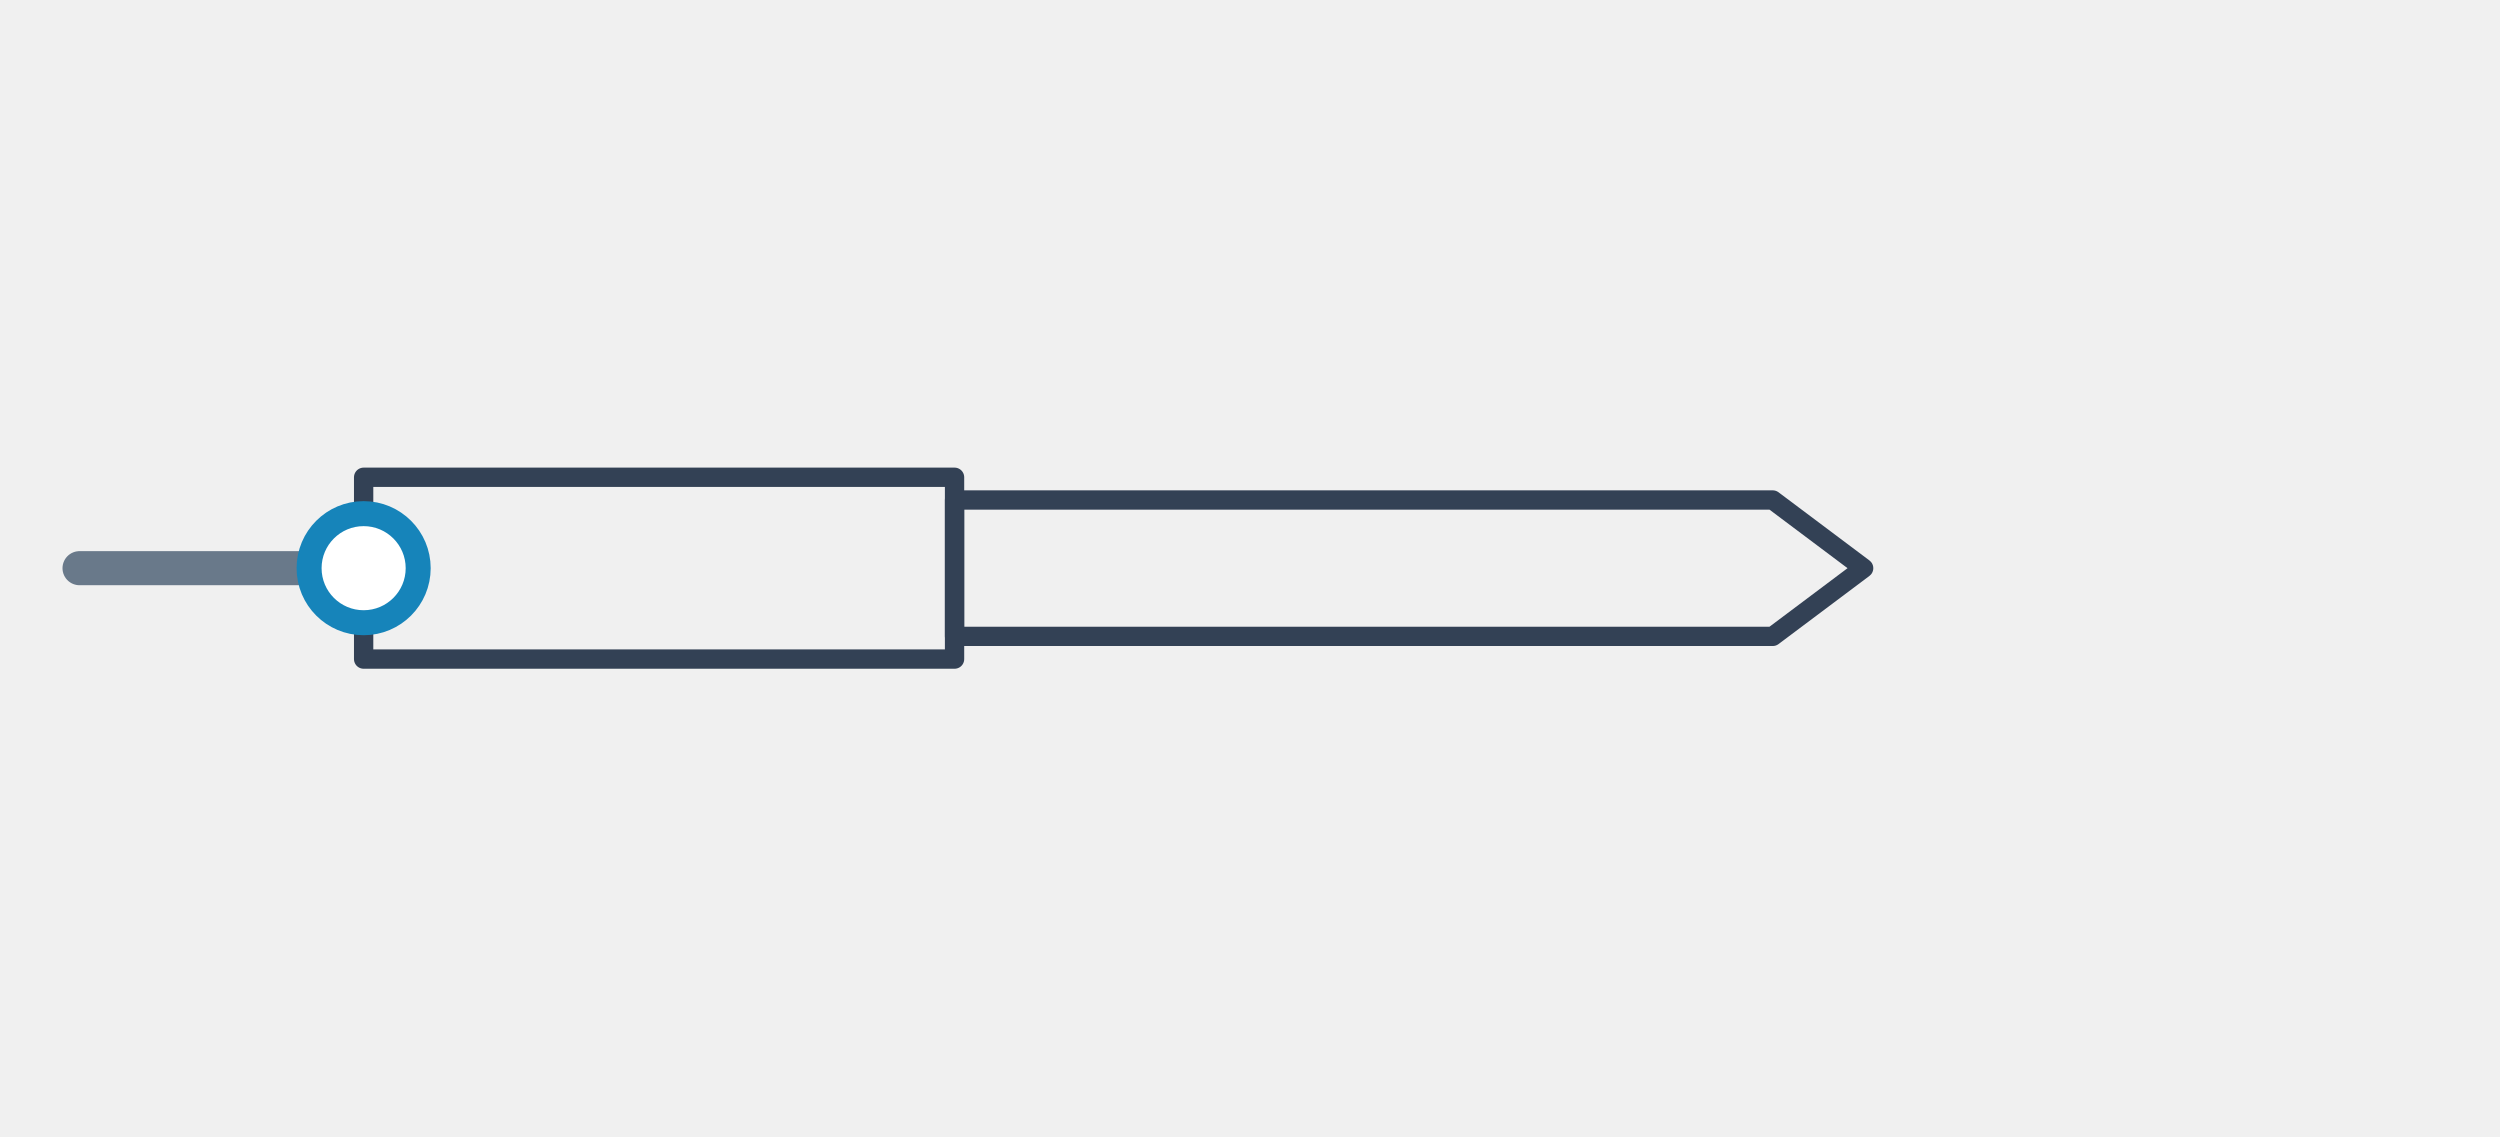
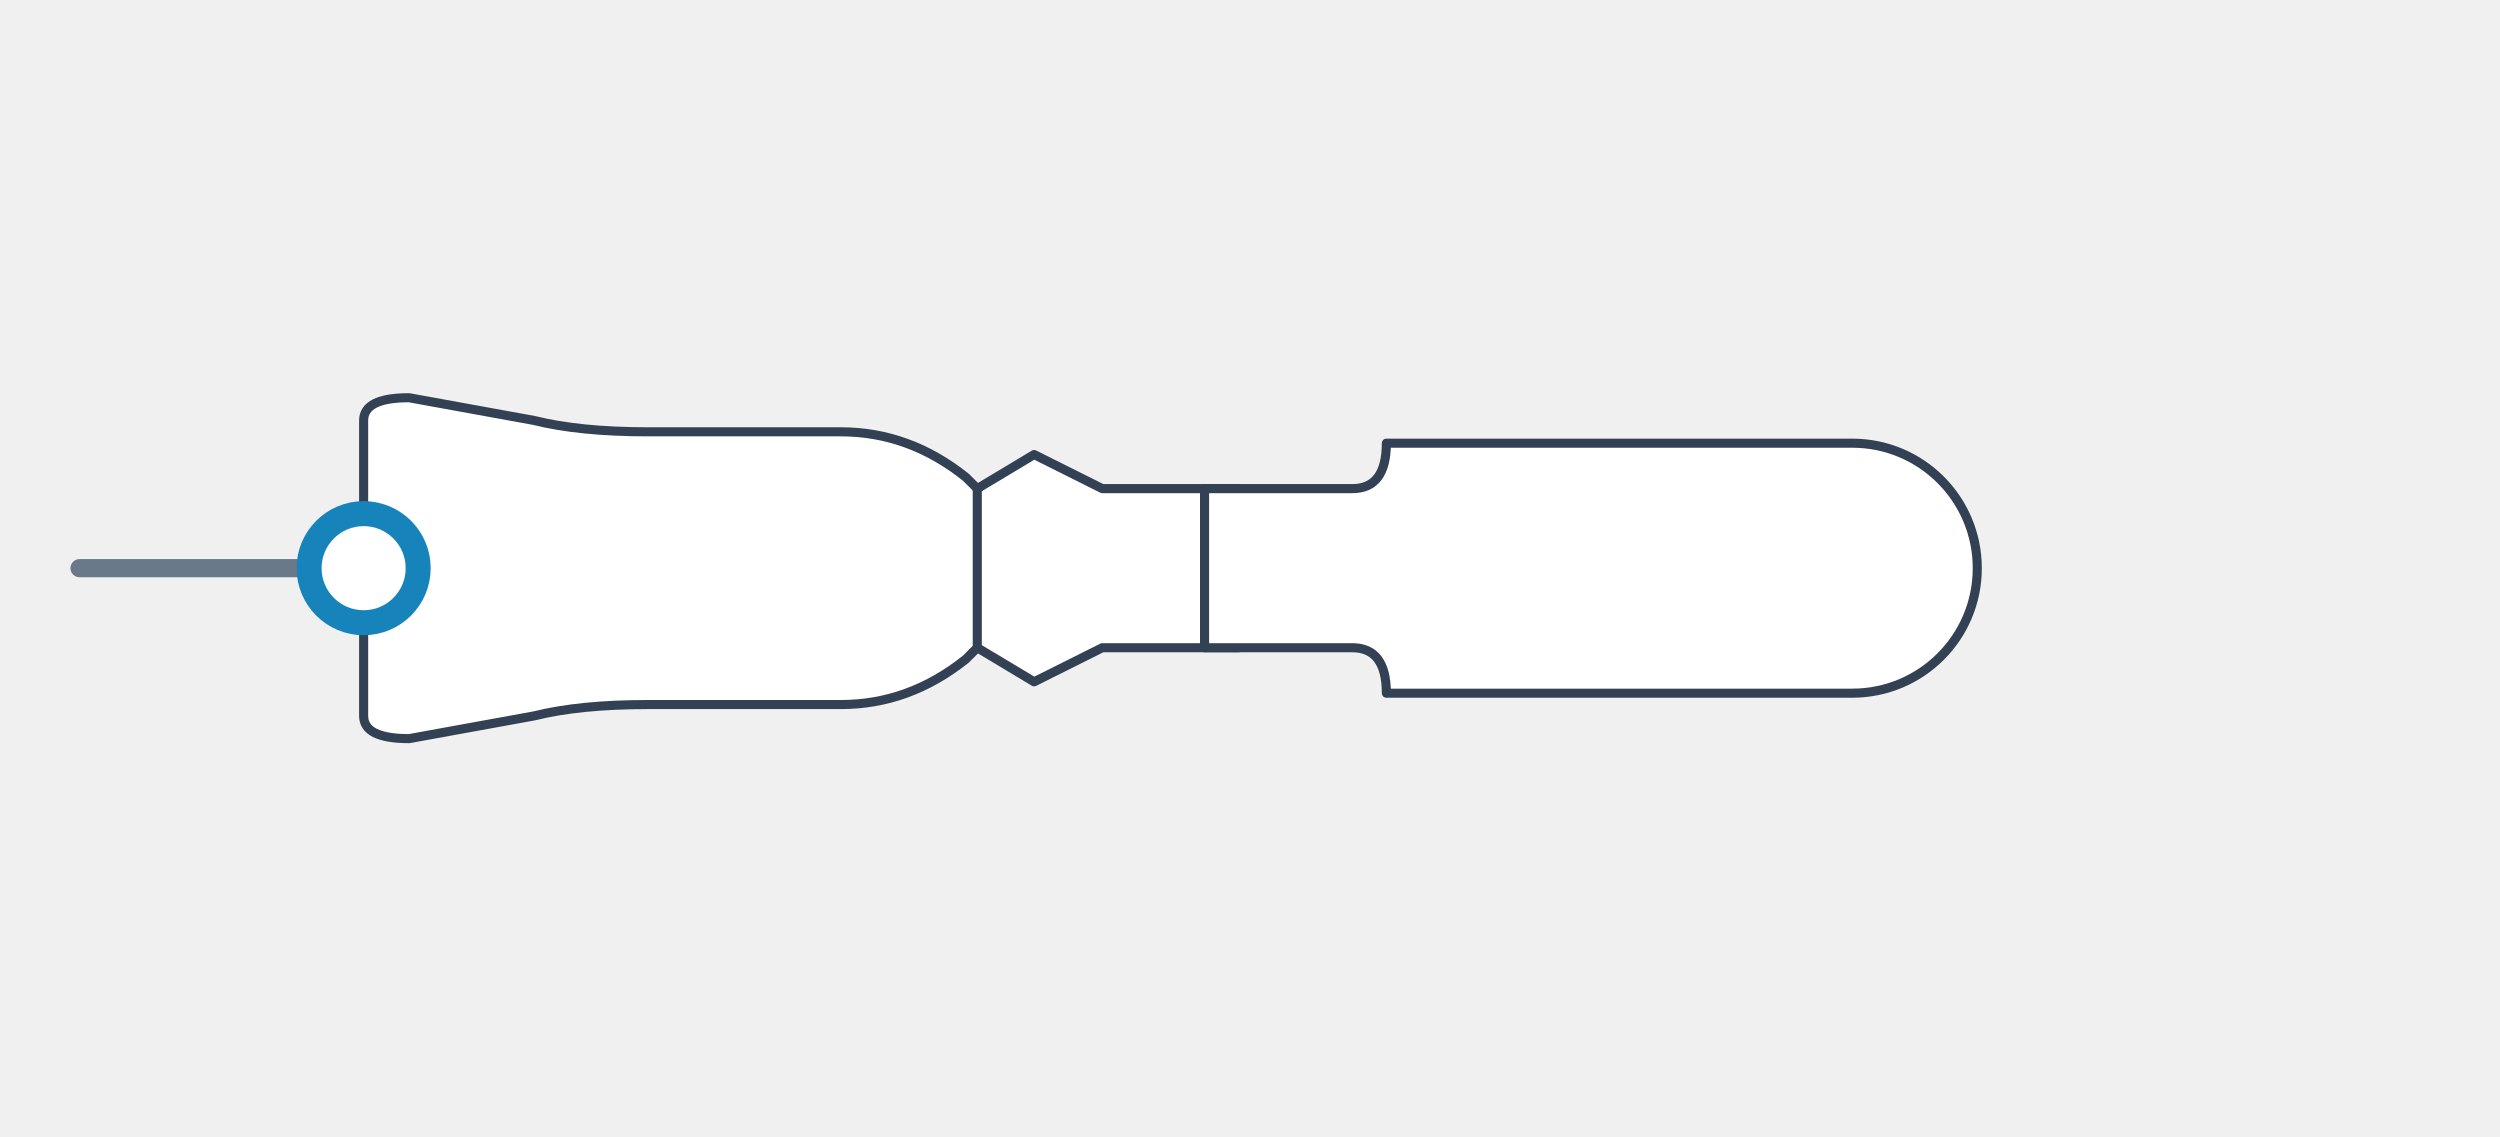
<svg xmlns="http://www.w3.org/2000/svg" width="220" height="100" viewBox="0 0 220 100" role="img" aria-labelledby="title">
-   <style>svg{font-family:Arial,'Segoe UI',sans-serif} .geom{stroke:#334155;stroke-width:1.7;stroke-linecap:round;stroke-linejoin:round} .geom text{stroke:none;stroke-width:0} .detail{stroke:#8593a3;stroke-width:1;fill:none} .wire{stroke:#69798a;stroke-width:3;fill:none;stroke-linecap:round} .text{font-size:12px;fill:#334155;stroke:none} .small{font-size:10px;fill:#64748b;stroke:none} .title{font-size:25px;fill:#0f172a;font-weight:700;stroke:none} .card-title{font-size:17px;fill:#1e293b;font-weight:700;stroke:none} .view{font-size:11px;fill:#237ca3;font-weight:700;stroke:none} .badge{font-size:11px;fill:#1684ba;font-weight:700;stroke:none} .dim{stroke:#5f8f87;stroke-width:1;fill:none} .dimtext{font-size:11px;fill:#427a70;stroke:none}</style>
-   <line x1="7" y1="50" x2="32" y2="50" class="wire" />
+   <style>svg{font-family:Arial,'Segoe UI',sans-serif} .geom{stroke:#334155;stroke-width:.8;stroke-linecap:round;stroke-linejoin:round} .geom text{stroke:none;stroke-width:0} .detail{stroke:#8593a3;stroke-width:.55;fill:none} .wire{stroke:#69798a;stroke-width:1.6;fill:none;stroke-linecap:round} .text{font-size:12px;fill:#334155;stroke:none} .small{font-size:10px;fill:#64748b;stroke:none} .title{font-size:25px;fill:#0f172a;font-weight:700;stroke:none} .card-title{font-size:17px;fill:#1e293b;font-weight:700;stroke:none} .view{font-size:11px;fill:#237ca3;font-weight:700;stroke:none} .badge{font-size:11px;fill:#1684ba;font-weight:700;stroke:none} .dim{stroke:#5f8f87;stroke-width:.55;fill:none} .dimtext{font-size:11px;fill:#427a70;stroke:none}</style>
+   <defs>
+     <linearGradient id="metal" x1="0" y1="0" x2="0" y2="1">
+       <stop offset="0" stop-color="#b8c1ca" />
+       <stop offset=".25" stop-color="#fafcfd" />
+       <stop offset=".48" stop-color="#d1d8df" />
+       <stop offset=".72" stop-color="#eef2f5" />
+       <stop offset="1" stop-color="#99a7b5" />
+     </linearGradient>
+     <linearGradient id="red" x1="0" y1="0" x2="0" y2="1">
+       <stop offset="0" stop-color="#a7383b" />
+       <stop offset=".25" stop-color="#ed7778" />
+       <stop offset=".48" stop-color="#d95054" />
+       <stop offset=".8" stop-color="#c34347" />
+       <stop offset="1" stop-color="#993439" />
+     </linearGradient>
+     <linearGradient id="blue" x1="0" y1="0" x2="0" y2="1">
+       <stop offset="0" stop-color="#235783" />
+       <stop offset=".25" stop-color="#65a2ce" />
+       <stop offset=".5" stop-color="#397fb3" />
+       <stop offset="1" stop-color="#23557d" />
+     </linearGradient>
+     <linearGradient id="yellow" x1="0" y1="0" x2="0" y2="1">
+       <stop offset="0" stop-color="#b88c29" />
+       <stop offset=".27" stop-color="#ffe6a1" />
+       <stop offset=".55" stop-color="#e9bd4d" />
+       <stop offset="1" stop-color="#b48c32" />
+     </linearGradient>
+   </defs>
  <g class="geom">
-     <rect x="32" y="42" width="52" height="16" rx="0" fill="none" />
-     <path d="M84 44 H156 L164 50 L156 56 H84 Z" fill="none" />
+     <line x1="7" y1="50" x2="32" y2="50" class="wire" />
+     <path d="M32 37 Q32 35 36 35 L47 37 Q51 38 57 38 H74 Q80 38 85 42 L88 45 V55 L85 58 Q80 62 74 62 H57 Q51 62 47 63 L36 65 Q32 65 32 63 Z" fill="#fff" />
+     <path d="M86 43 L91 40 L97 43 H109 V57 H97 L91 60 L86 57 Z" fill="#fff" />
+     <path d="M106 43 H119 Q122 43 122 39 H163 A11 11 0 0 1 163 61 H122 Q122 57 119 57 H106 Z" fill="#fff" />
  </g>
  <circle cx="32" cy="50" r="4.8" fill="#ffffff" id="anchor-wire-entry" data-role="wire-entry" stroke="#1684ba" stroke-width="2.2" />
</svg>
